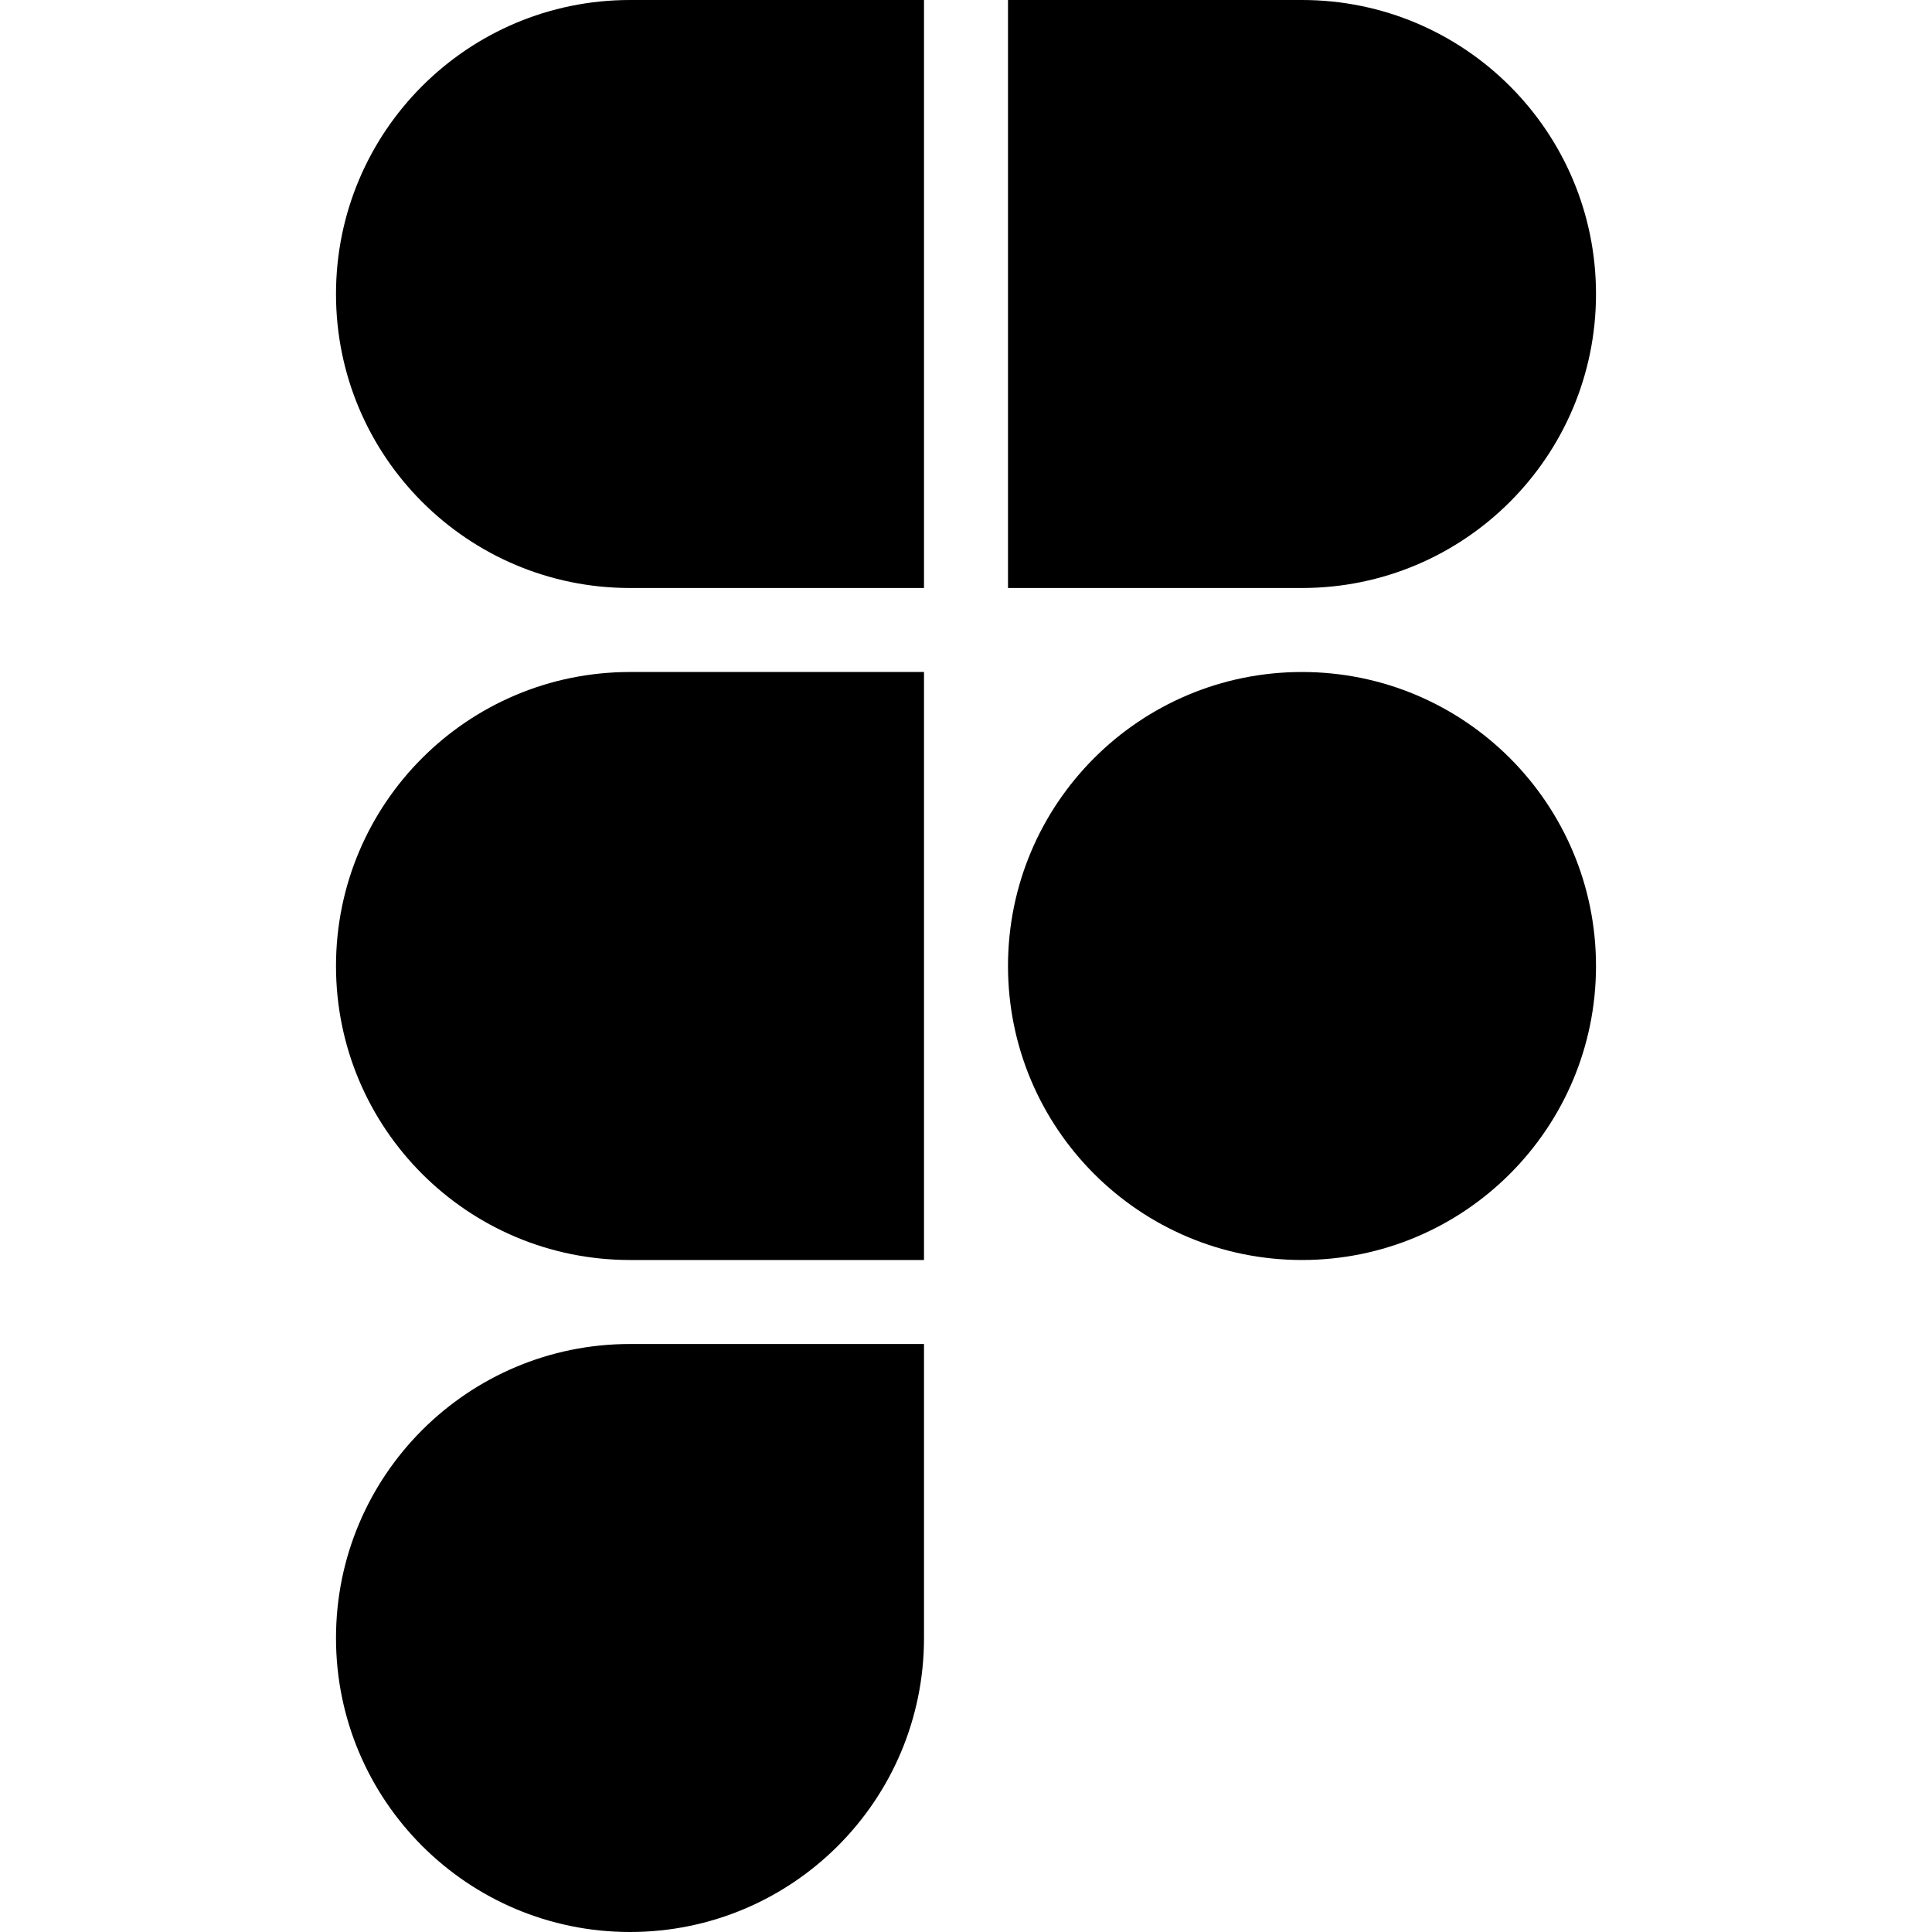
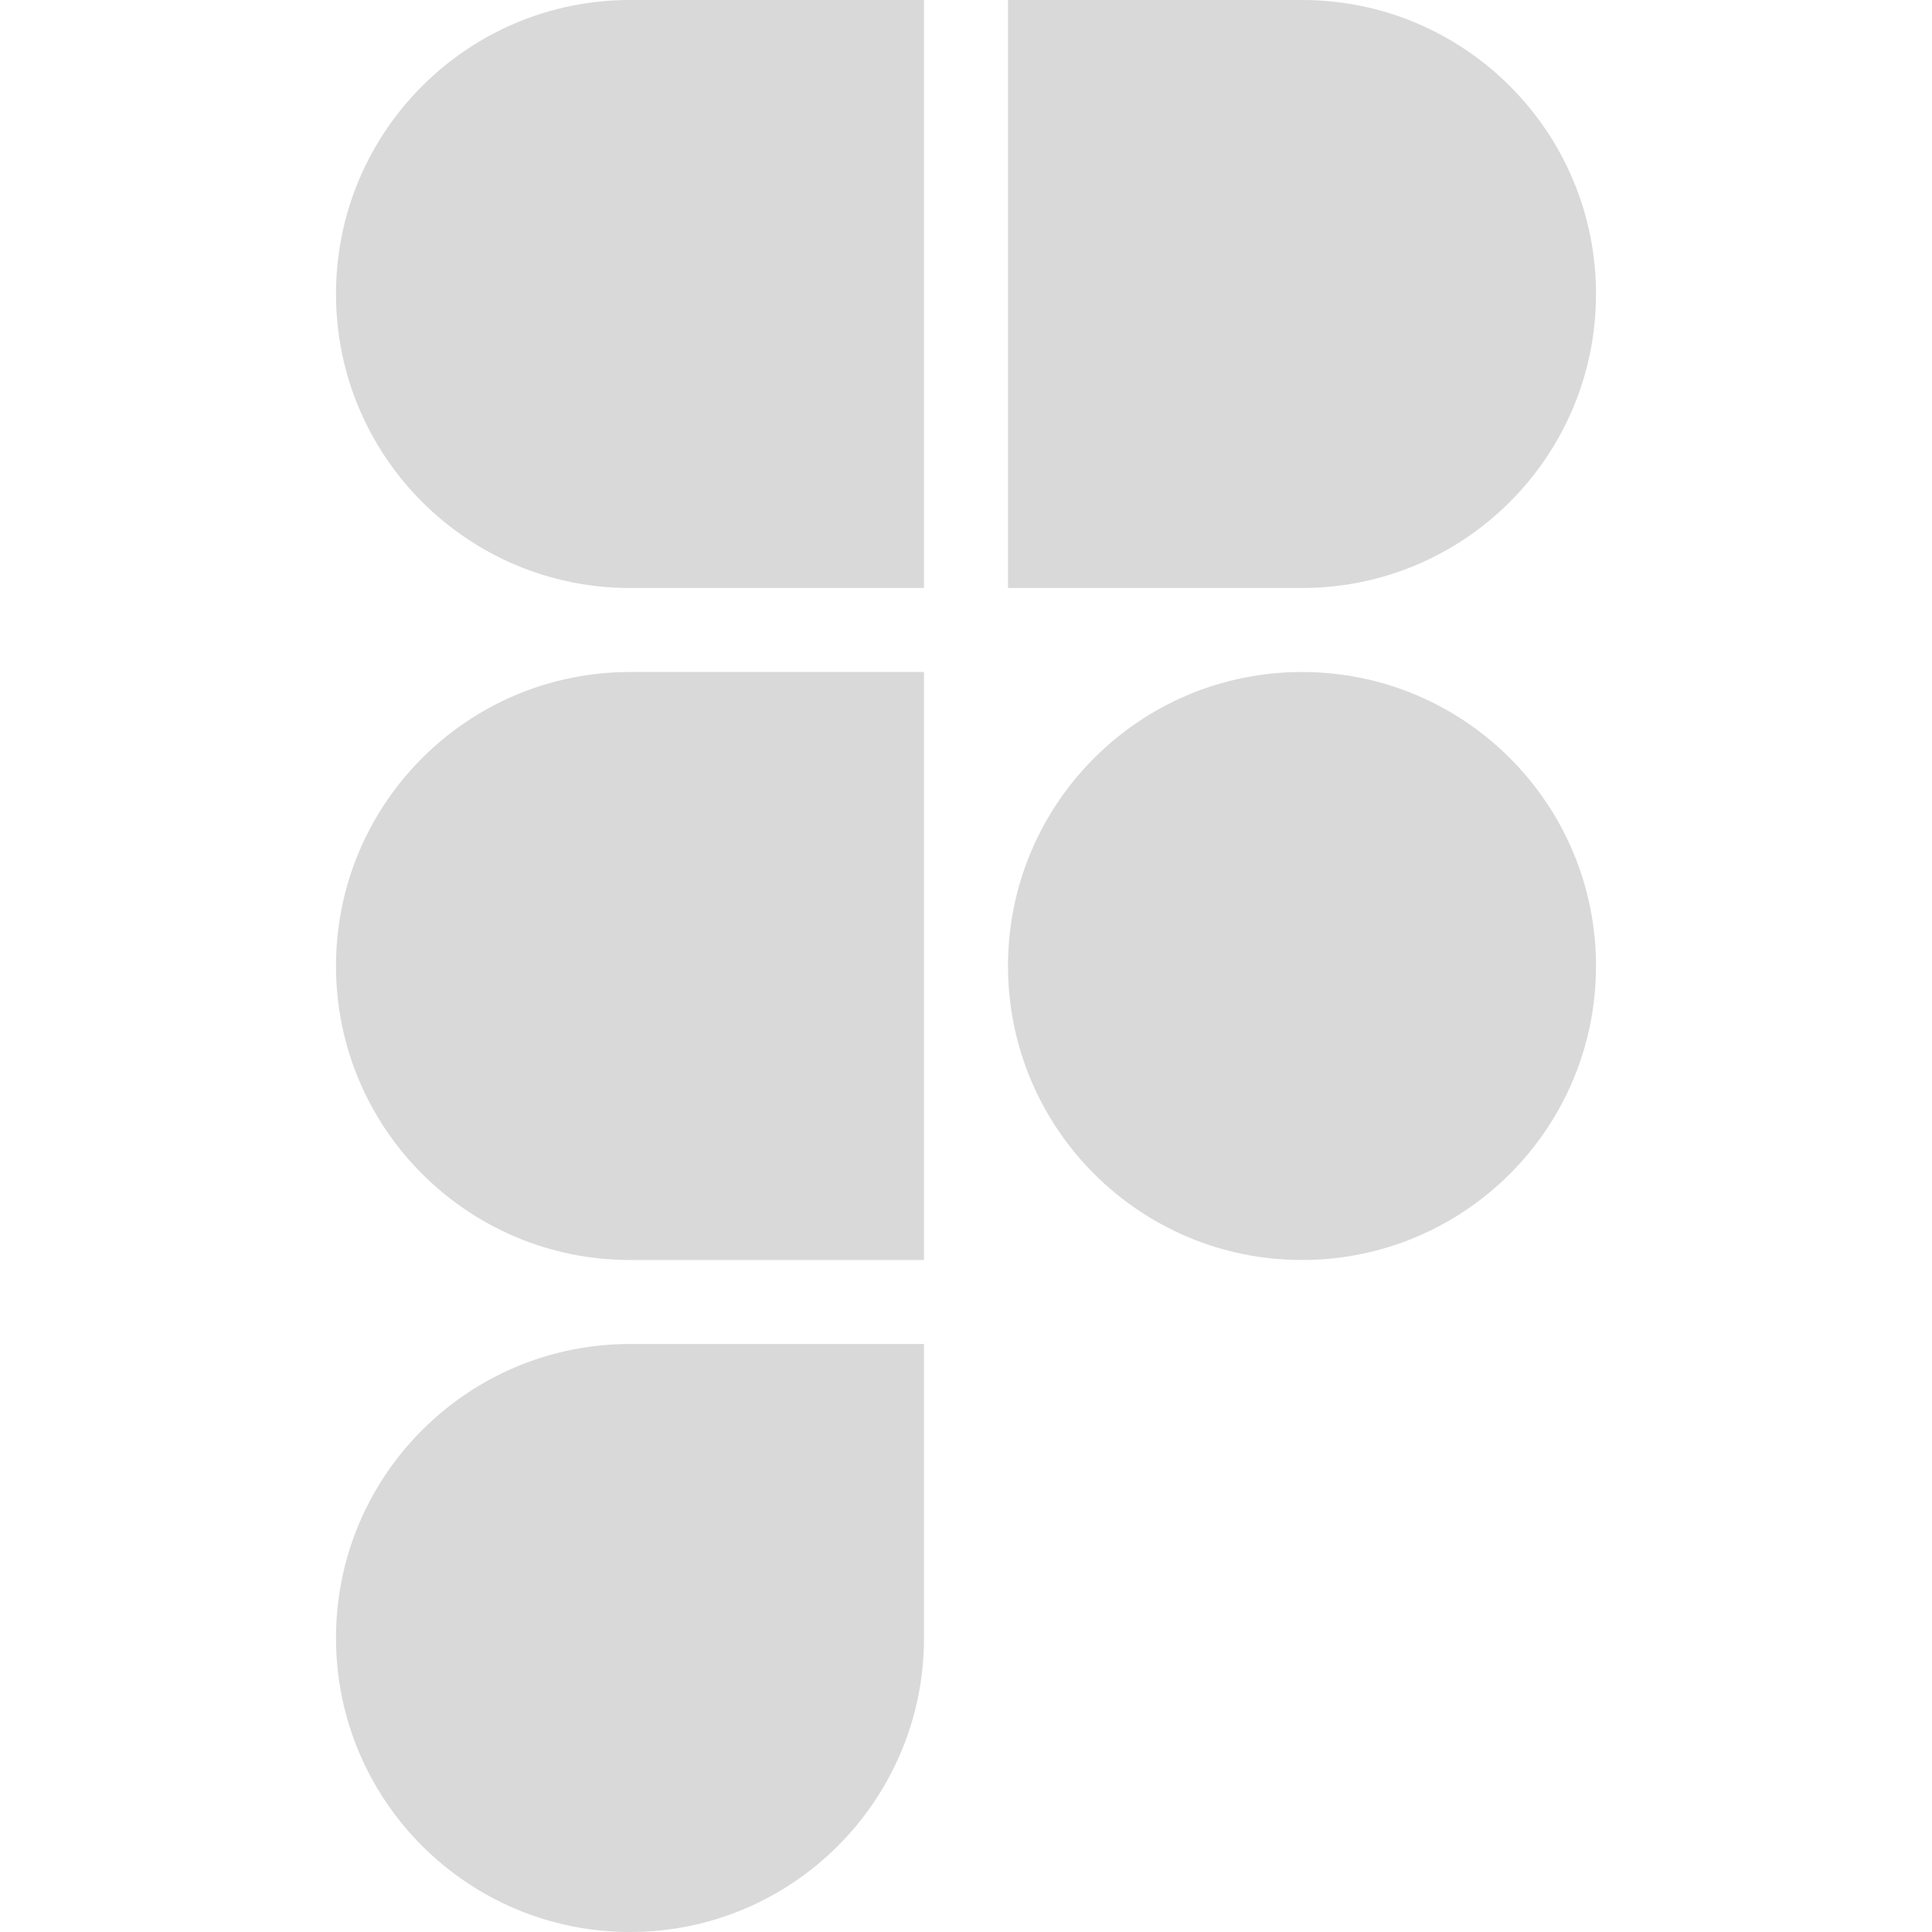
<svg xmlns="http://www.w3.org/2000/svg" width="800px" height="800px" viewBox="-4 0 23 23" id="meteor-icon-kit__solid-figma" fill="none">
  <g id="SVGRepo_bgCarrier" stroke-width="0" />
  <g id="SVGRepo_tracerCarrier" stroke-linecap="round" stroke-linejoin="round" />
  <g id="SVGRepo_iconCarrier">
-     <path d="M7 0H3.5C1.567 0 0 1.567 0 3.5C0 5.433 1.567 7 3.5 7H7V0z" fill="#000000" />
-     <path d="M8 0H11.5C13.433 0 15 1.567 15 3.5C15 5.433 13.433 7 11.5 7H8V0z" fill="#000000" />
-     <path d="M7 8H3.5C1.567 8 0 9.567 0 11.5C0 13.433 1.567 15 3.5 15H7V8z" fill="#000000" />
-     <path d="M7 16H3.5C1.567 16 0 17.567 0 19.5C0 21.433 1.567 23 3.5 23C5.433 23 7 21.433 7 19.5V16z" fill="#000000" />
-     <path d="M11.5 15C13.433 15 15 13.433 15 11.5C15 9.567 13.433 8 11.5 8C9.567 8 8 9.567 8 11.5C8 13.433 9.567 15 11.5 15z" fill="#000000" />
+     <path d="M7 0H3.5C1.567 0 0 1.567 0 3.5C0 5.433 1.567 7 3.5 7H7V0z" fill="#D9D9D9" />
+     <path d="M8 0H11.5C13.433 0 15 1.567 15 3.5C15 5.433 13.433 7 11.5 7H8V0z" fill="#D9D9D9" />
+     <path d="M7 8H3.5C1.567 8 0 9.567 0 11.5C0 13.433 1.567 15 3.5 15H7V8z" fill="#D9D9D9" />
+     <path d="M7 16H3.5C1.567 16 0 17.567 0 19.5C0 21.433 1.567 23 3.5 23C5.433 23 7 21.433 7 19.5V16z" fill="#D9D9D9" />
+     <path d="M11.5 15C13.433 15 15 13.433 15 11.5C15 9.567 13.433 8 11.5 8C9.567 8 8 9.567 8 11.5C8 13.433 9.567 15 11.5 15z" fill="#D9D9D9" />
  </g>
</svg>
